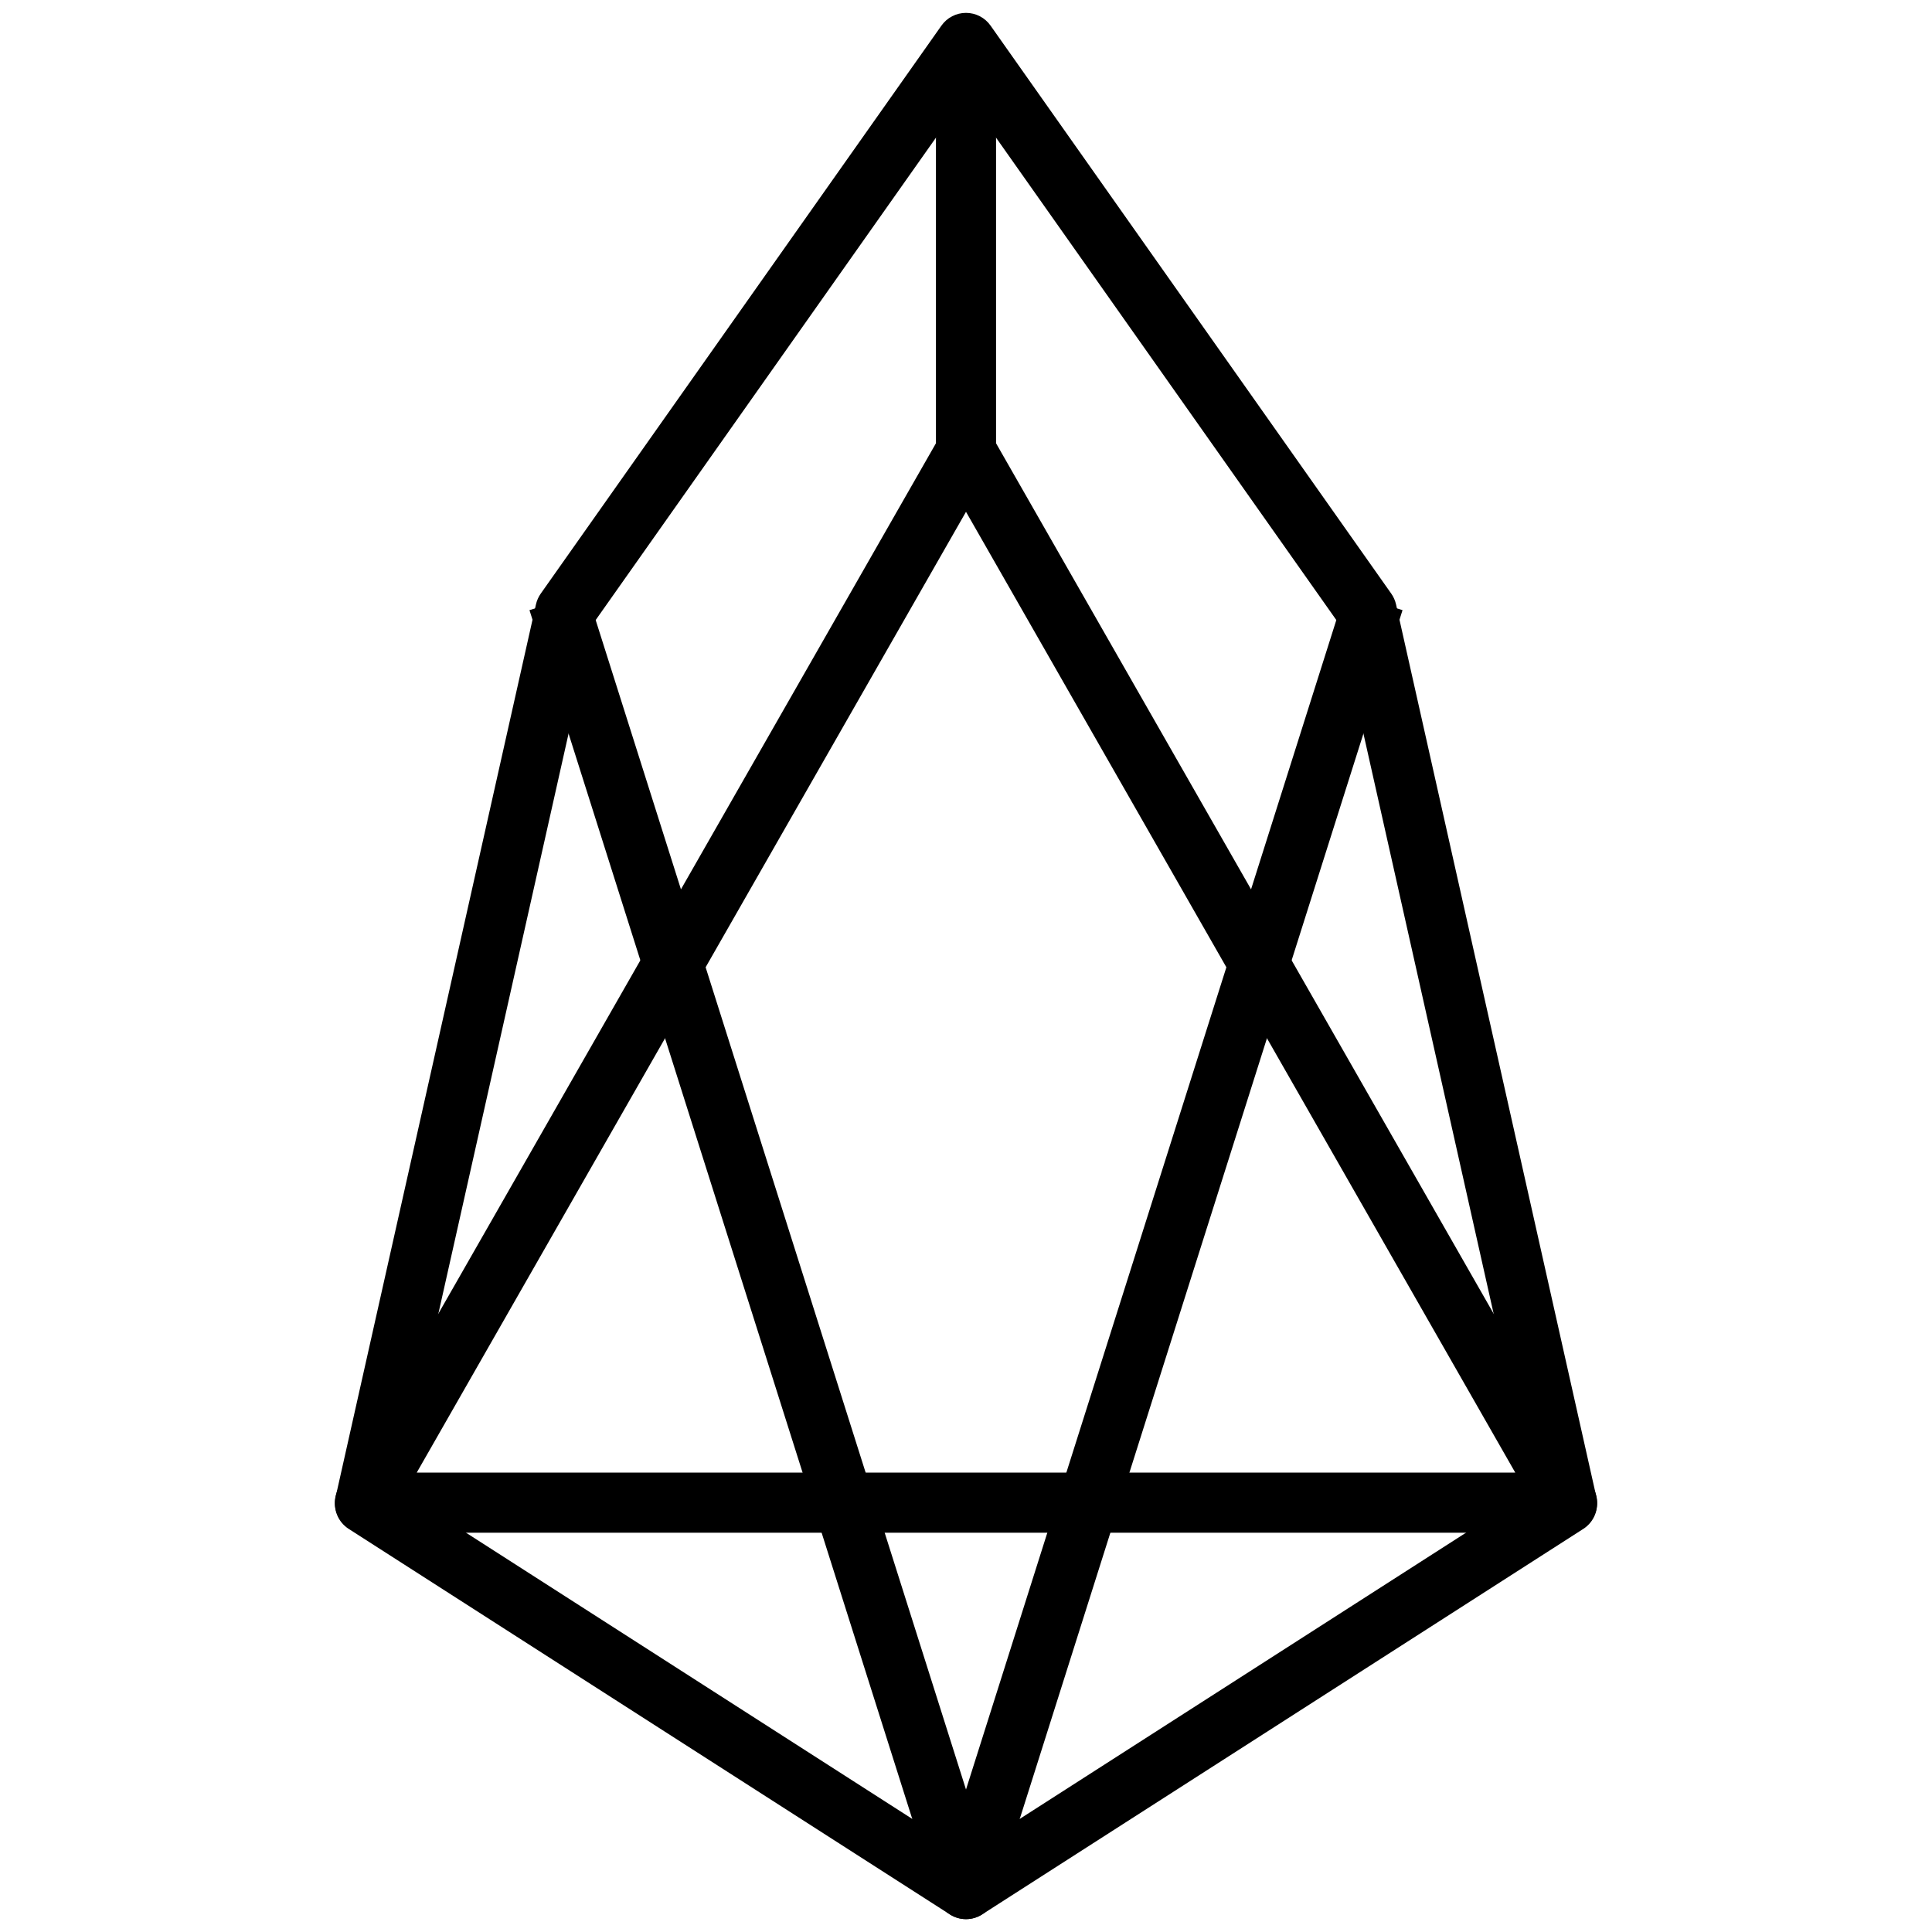
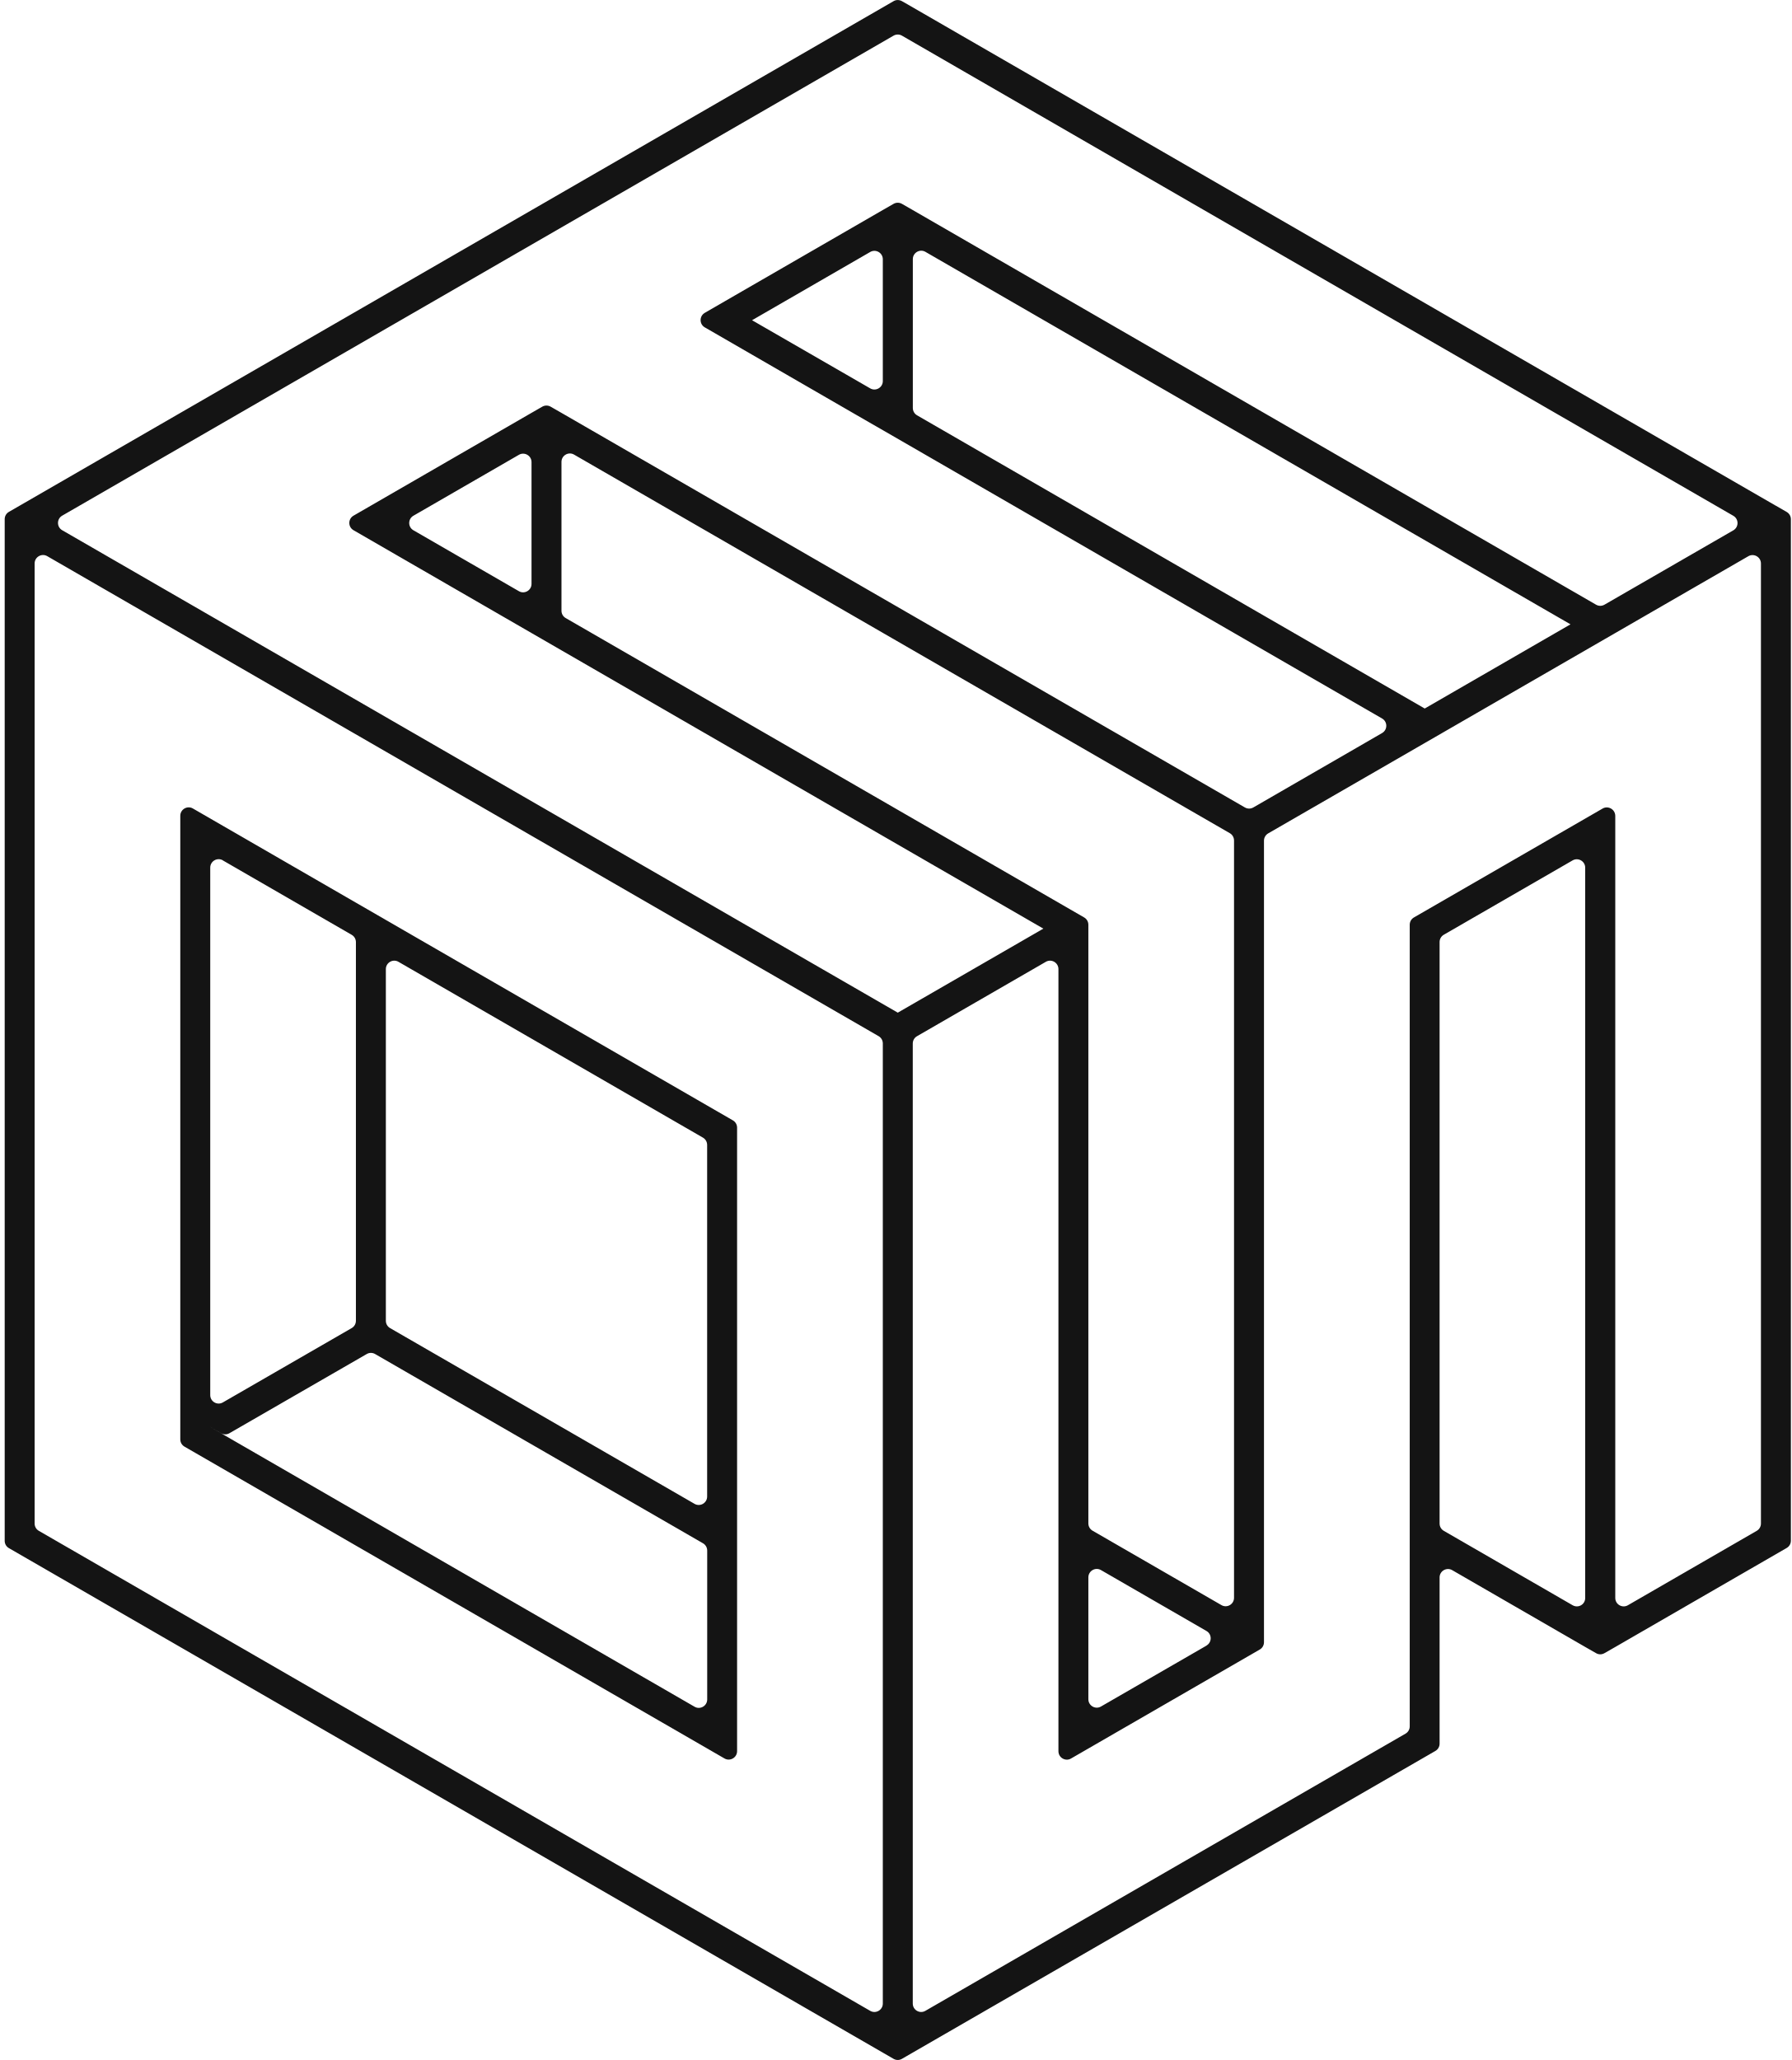
- <svg xmlns="http://www.w3.org/2000/svg" width="90" height="90" viewBox="0 0 90 90" fill="none">
-   <path fill-rule="evenodd" clip-rule="evenodd" d="M45 0.6C45.455 0.6 45.882 0.821 46.144 1.193L64.811 27.654C64.917 27.805 64.992 27.975 65.033 28.155L74.366 69.737C74.495 70.311 74.251 70.905 73.756 71.222L45.756 89.178C45.295 89.474 44.705 89.474 44.244 89.178L16.244 71.222C15.749 70.905 15.505 70.311 15.634 69.737L24.967 28.155C25.008 27.975 25.083 27.805 25.189 27.654L43.856 1.193C44.118 0.821 44.545 0.6 45 0.6ZM27.638 29.041L18.581 69.394L45 86.337L71.419 69.394L62.362 29.041L45 4.429L27.638 29.041Z" fill="black" />
-   <path fill-rule="evenodd" clip-rule="evenodd" d="M43.665 88.423L24.665 28.423L27.335 27.577L45 83.363L62.665 27.577L65.335 28.423L46.335 88.423C46.15 89.005 45.61 89.4 45 89.4C44.39 89.4 43.85 89.005 43.665 88.423Z" fill="black" />
-   <path fill-rule="evenodd" clip-rule="evenodd" d="M43.6 20.649V2H46.4V20.649L74.215 69.305C74.463 69.739 74.461 70.271 74.211 70.703C73.96 71.134 73.499 71.4 73 71.4H17C16.501 71.4 16.04 71.134 15.789 70.703C15.539 70.271 15.537 69.739 15.785 69.305L43.6 20.649ZM45 23.842L19.413 68.6H70.587L45 23.842Z" fill="black" />
+ <svg xmlns="http://www.w3.org/2000/svg" width="87" height="100" viewBox="0 0 87 100" fill="none">
+   <path d="M86.217 24.551L43.949 0.147L43.782 0.053C43.659 -0.013 43.511 -0.017 43.388 0.053L0.953 24.548L0.431 24.849C0.304 24.922 0.228 25.056 0.228 25.203V74.797C0.228 74.944 0.304 75.078 0.431 75.151L42.86 99.642L43.381 99.943C43.508 100.017 43.662 100.017 43.789 99.943L44.31 99.642L69.687 84.997C69.814 84.924 69.891 84.79 69.891 84.643V76.575C69.891 76.261 70.232 76.064 70.503 76.221L76.963 79.951L77.488 80.251C77.615 80.325 77.768 80.325 77.895 80.251L78.42 79.951L86.742 75.144C86.869 75.071 86.946 74.937 86.946 74.79V25.206C86.946 25.059 86.869 24.926 86.742 24.852L86.221 24.551H86.217ZM42.248 97.614L1.885 74.312C1.758 74.239 1.681 74.105 1.681 73.958V27.352C1.681 27.038 2.022 26.841 2.293 26.998L42.656 50.299C42.783 50.373 42.86 50.506 42.86 50.653V97.26C42.86 97.574 42.519 97.771 42.248 97.614ZM43.588 49.159L3.018 25.738C2.748 25.581 2.748 25.19 3.018 25.033L43.381 1.731C43.508 1.658 43.662 1.658 43.789 1.731L84.152 25.039C84.423 25.196 84.423 25.587 84.152 25.744L77.895 29.354C77.768 29.427 77.615 29.427 77.488 29.354L44.314 10.197L43.789 9.896C43.662 9.823 43.508 9.823 43.381 9.896L42.856 10.197L34.331 15.12L34.217 15.187C33.946 15.344 33.946 15.735 34.217 15.892L34.301 15.939L34.334 15.959L42.231 20.521L42.86 20.882L44.314 21.721L67.1 34.879C67.371 35.036 67.371 35.427 67.1 35.584L65.87 36.296L60.847 39.197C60.72 39.27 60.566 39.27 60.439 39.197L27.259 20.043L26.734 19.742C26.607 19.669 26.453 19.669 26.326 19.742L25.802 20.043L17.162 25.033C16.891 25.19 16.891 25.581 17.162 25.738L25.802 30.728L50.654 45.079L43.585 49.159H43.588ZM76.241 30.31L69.169 34.394L44.521 20.16C44.394 20.086 44.317 19.953 44.317 19.805V12.58C44.317 12.266 44.658 12.068 44.929 12.226L76.244 30.306L76.241 30.31ZM42.86 12.58V18.499C42.86 18.813 42.519 19.01 42.248 18.853L36.51 15.544H36.513L42.248 12.232C42.519 12.075 42.86 12.272 42.86 12.586V12.58ZM52.839 73.955V44.892C52.839 44.745 52.763 44.611 52.636 44.537L27.463 30.002C27.336 29.929 27.259 29.795 27.259 29.648V22.422C27.259 22.108 27.6 21.911 27.87 22.068L59.708 40.447C59.834 40.52 59.911 40.654 59.911 40.801V77.564C59.911 77.878 59.571 78.076 59.3 77.918L53.043 74.306C52.916 74.232 52.839 74.099 52.839 73.951V73.955ZM58.575 79.884L53.451 82.841C53.18 82.999 52.839 82.801 52.839 82.487V76.572C52.839 76.257 53.18 76.06 53.451 76.217L58.575 79.175C58.845 79.332 58.845 79.723 58.575 79.88V79.884ZM25.805 22.429V28.345C25.805 28.659 25.464 28.856 25.193 28.699L20.07 25.741C19.799 25.584 19.799 25.193 20.07 25.036L25.193 22.078C25.464 21.921 25.805 22.118 25.805 22.432V22.429ZM69.891 73.958V45.73C69.891 45.583 69.968 45.45 70.095 45.376L76.348 41.767C76.619 41.61 76.96 41.807 76.96 42.121V77.571C76.963 77.885 76.625 78.082 76.351 77.925L70.095 74.312C69.968 74.239 69.891 74.105 69.891 73.958ZM85.288 74.312L79.032 77.925C78.761 78.082 78.42 77.885 78.42 77.571V39.604C78.417 39.29 78.076 39.093 77.805 39.25L68.644 44.537C68.517 44.611 68.441 44.745 68.441 44.892V83.804C68.441 83.951 68.364 84.085 68.237 84.158L44.925 97.614C44.654 97.771 44.314 97.574 44.314 97.26V50.657C44.314 50.51 44.391 50.376 44.517 50.303L50.774 46.69C51.045 46.532 51.386 46.73 51.386 47.044V85.01C51.386 85.325 51.727 85.522 51.997 85.365L60.64 80.375L61.161 80.074C61.288 80.001 61.365 79.867 61.365 79.72V40.811C61.365 40.664 61.442 40.53 61.569 40.456L66.439 37.646L69.166 36.072L84.88 27.001C85.151 26.844 85.492 27.041 85.492 27.355V73.958C85.492 74.105 85.415 74.239 85.288 74.312Z" fill="#141414" />
+   <path d="M35.785 85.01V54.741C35.785 54.594 35.708 54.46 35.581 54.387L18.733 44.658L9.365 39.247C9.094 39.09 8.753 39.287 8.753 39.601V69.871C8.753 70.018 8.83 70.151 8.957 70.225L9.479 70.526L35.173 85.362C35.444 85.519 35.785 85.321 35.785 85.007V85.01ZM19.345 46.69L34.127 55.225C34.254 55.299 34.331 55.433 34.331 55.58V72.648C34.331 72.962 33.99 73.159 33.719 73.002L18.937 64.47C18.81 64.396 18.733 64.263 18.733 64.115V47.044C18.733 46.73 19.074 46.532 19.345 46.69ZM10.819 41.767L17.075 45.38C17.202 45.453 17.279 45.587 17.279 45.734V64.115C17.279 64.263 17.202 64.396 17.075 64.47L10.819 68.079C10.548 68.236 10.207 68.039 10.207 67.725V42.118C10.207 41.803 10.548 41.606 10.819 41.763V41.767ZM10.207 69.269L10.732 69.573C10.859 69.647 11.013 69.647 11.14 69.573L17.804 65.73C17.931 65.656 18.084 65.656 18.212 65.73L34.13 74.917C34.257 74.991 34.334 75.124 34.334 75.272V82.497C34.334 82.811 33.993 83.009 33.722 82.852L10.936 69.694L10.21 69.272L10.207 69.269Z" fill="#141414" />
</svg>
